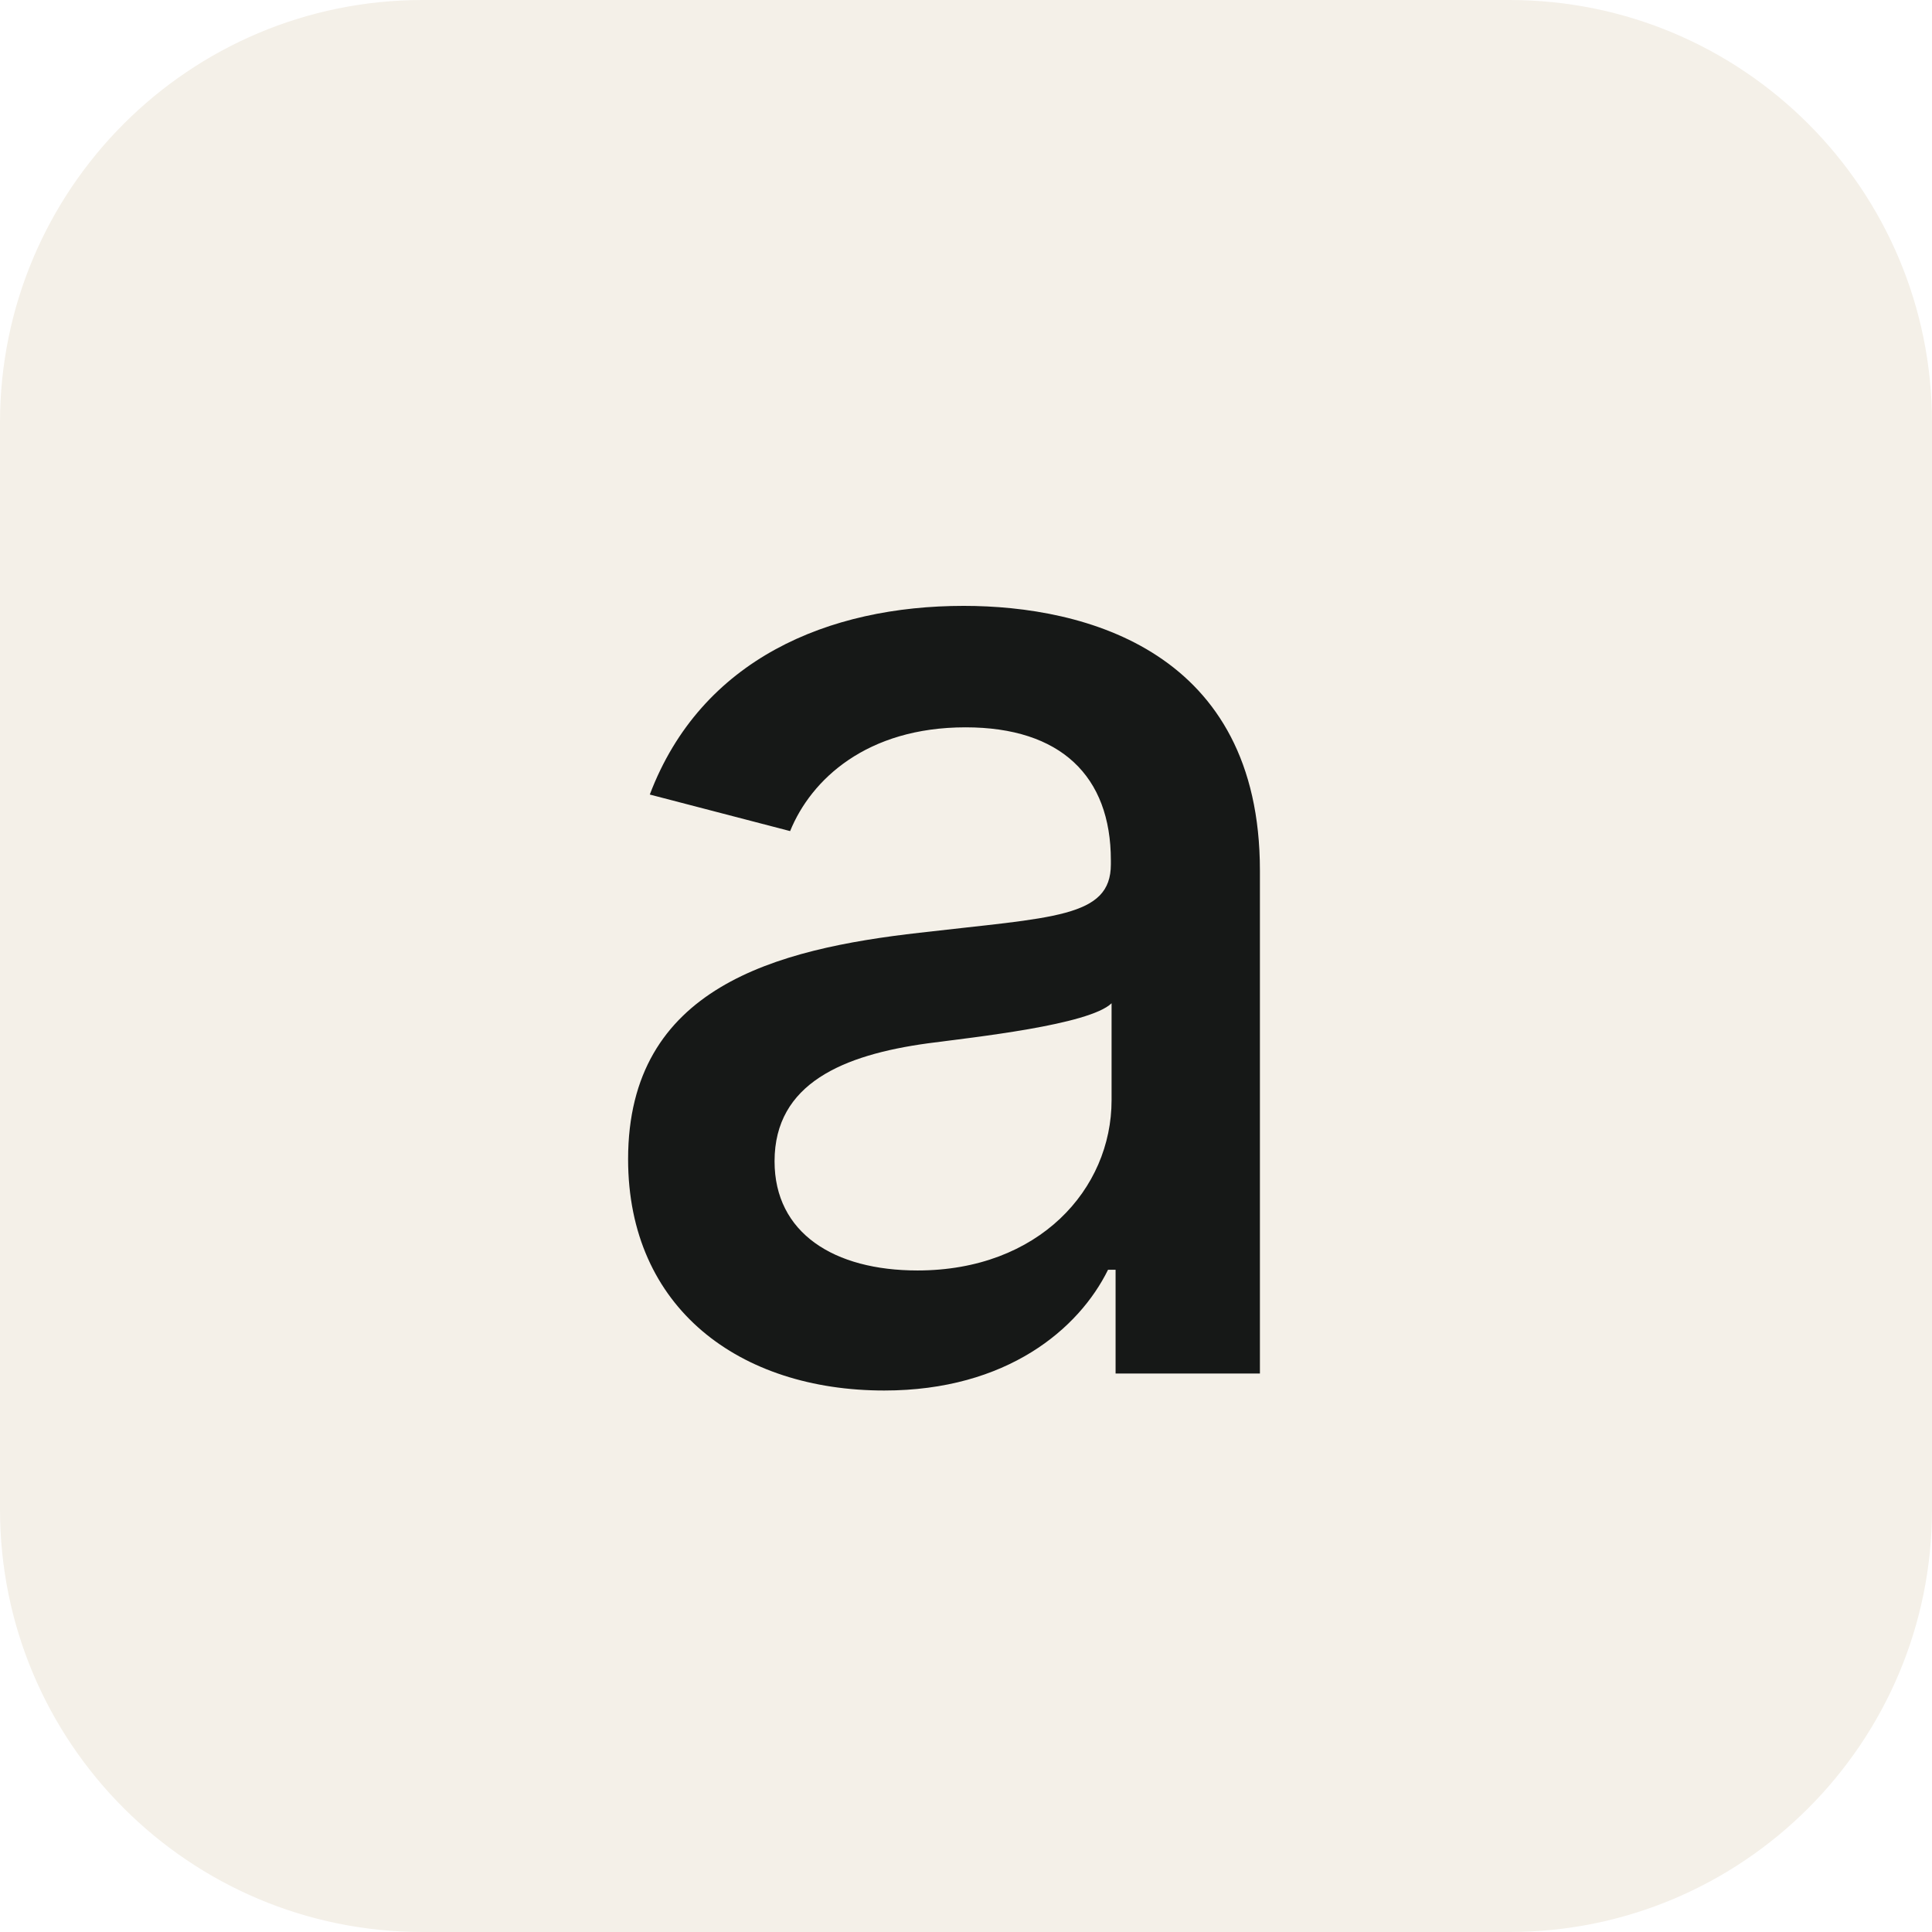
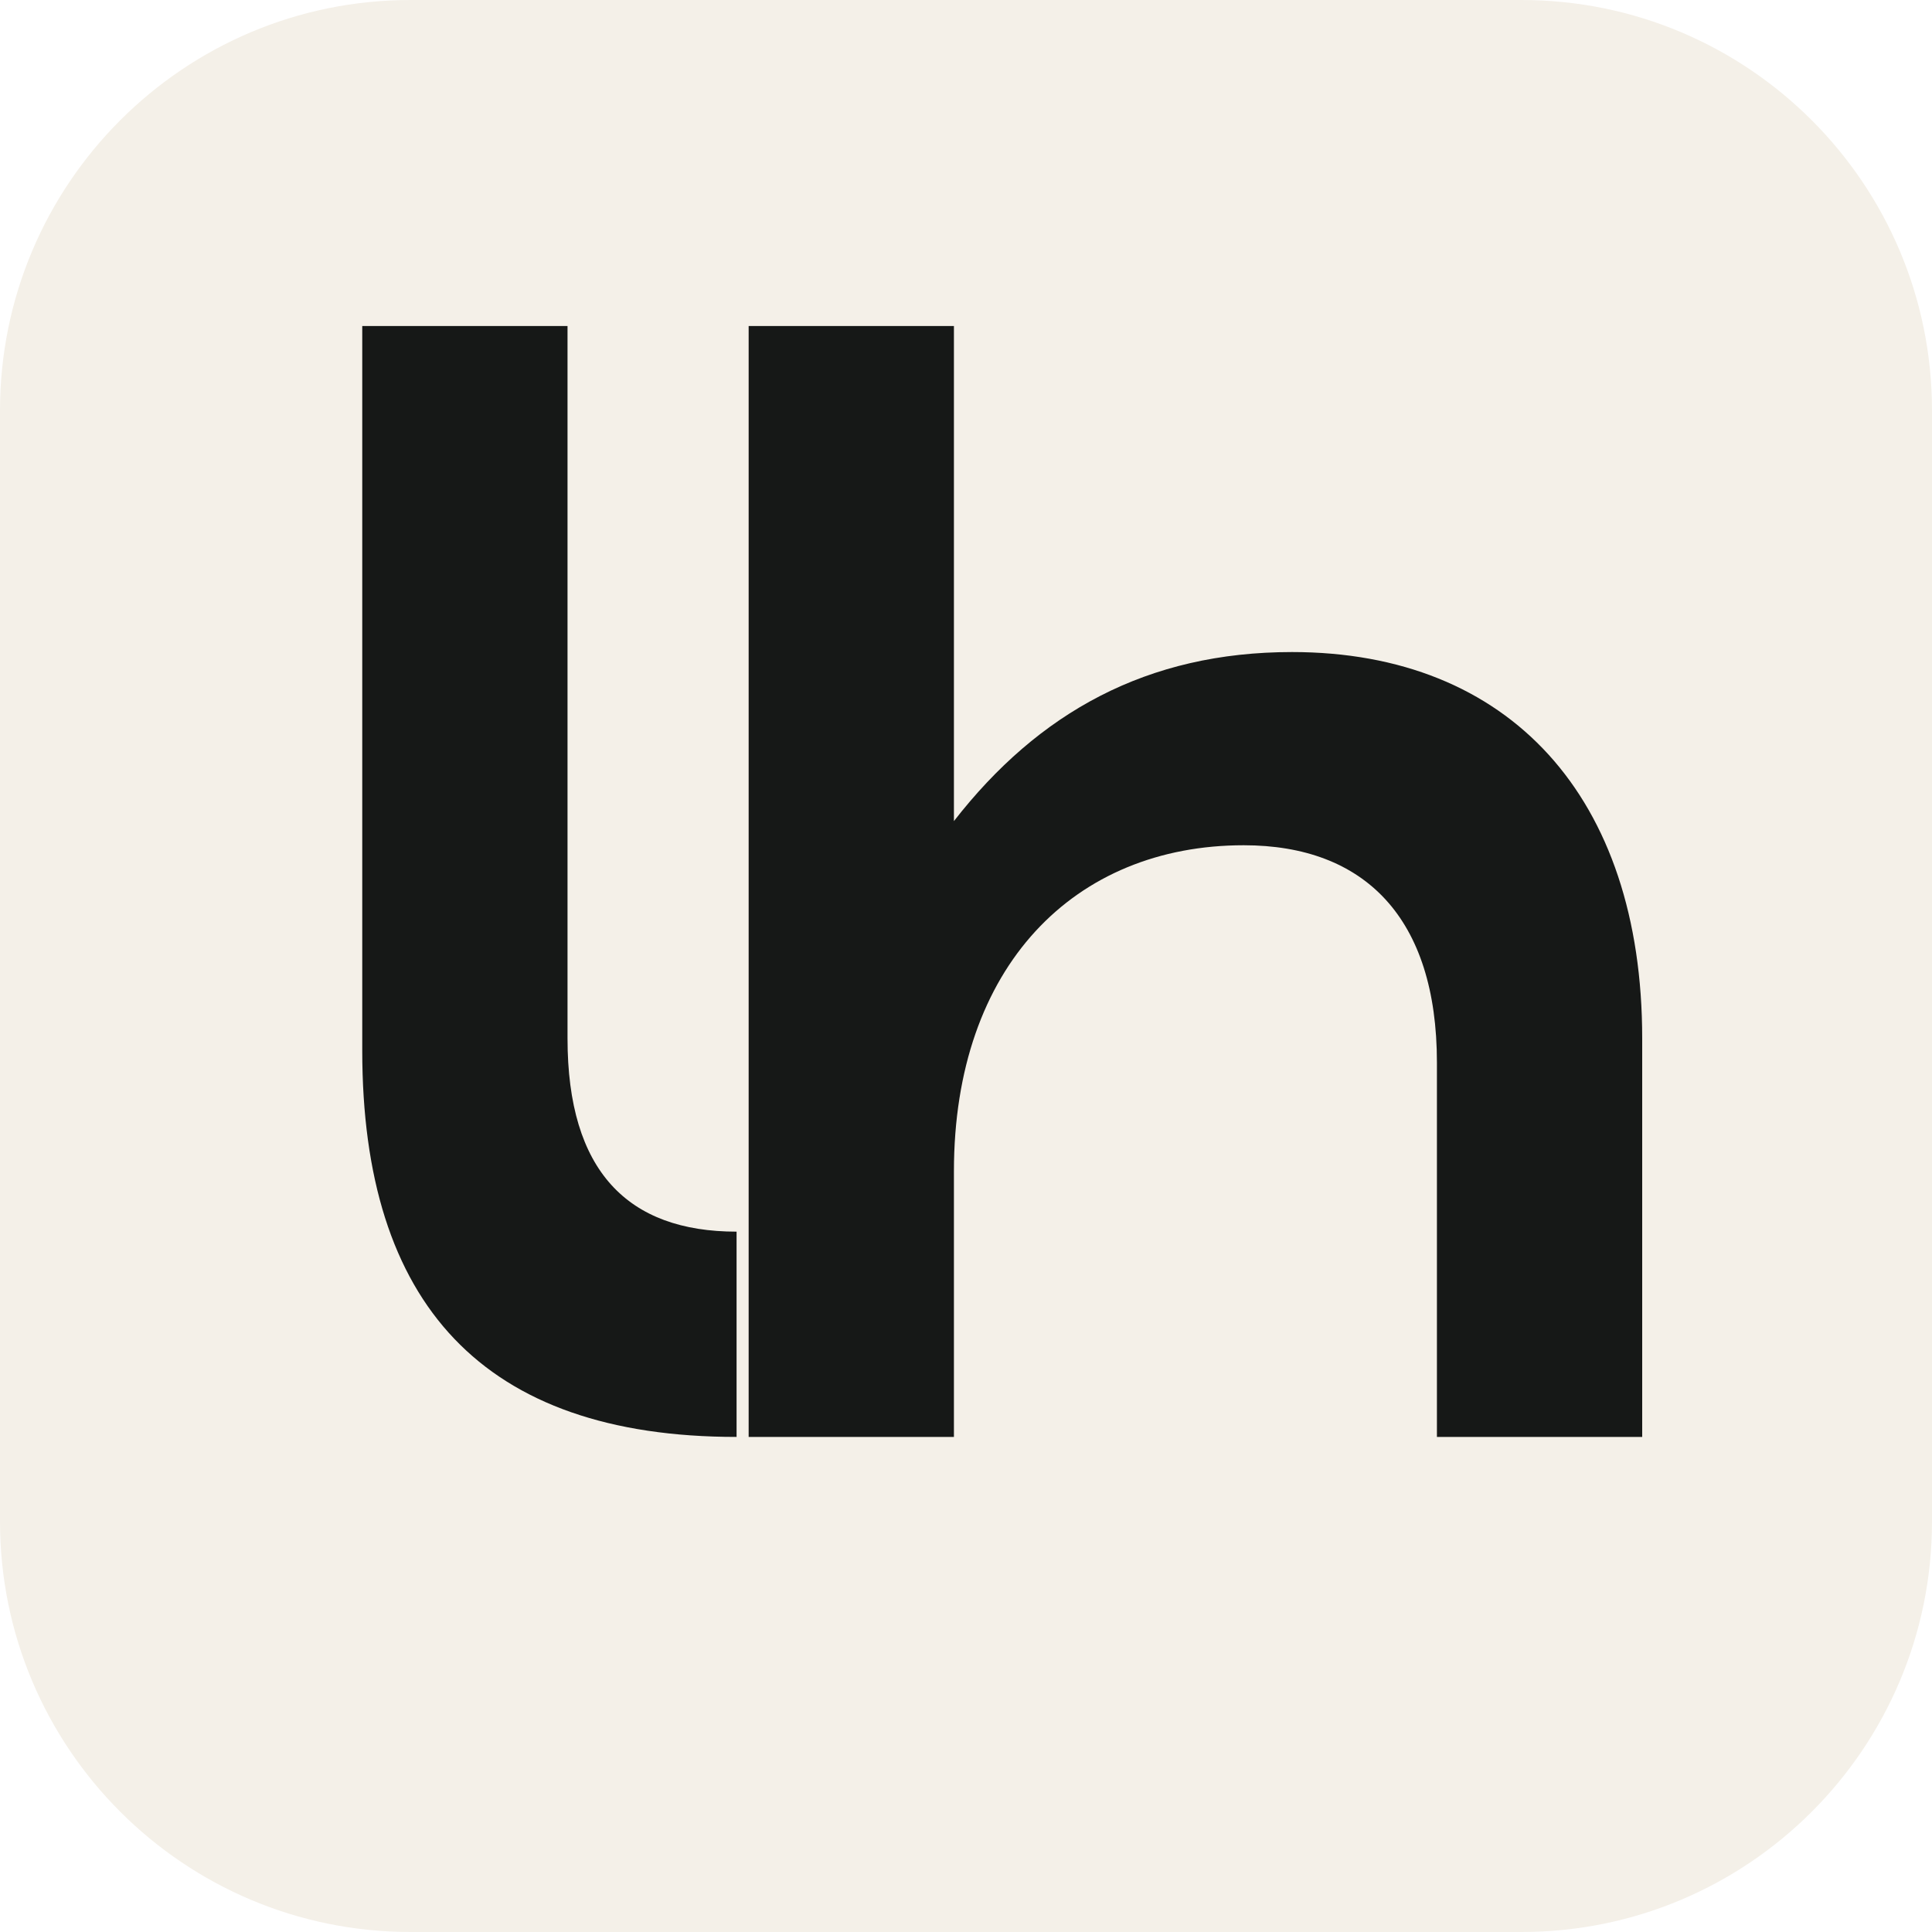
- <svg xmlns="http://www.w3.org/2000/svg" viewBox="0 0 128 128" role="img" aria-labelledby="title desc">
-   <rect width="128" height="128" rx="28" fill="#F4F0E8" />
-   <text x="64" y="91" fill="#161817" font-family="Manrope, Inter, Arial, sans-serif" font-size="92" font-weight="500" letter-spacing="-7" text-anchor="middle">a</text>
+ <svg xmlns="http://www.w3.org/2000/svg" viewBox="0 0 160 160" role="img" aria-labelledby="title desc">
+   <rect width="160" height="160" rx="34" fill="#F4F0E8" />
+   <path fill="#161817" d="M30 27h17v59c0 11 5 16 14 16v17c-21 0-31-11-31-32V27Z" />
+   <path fill="#161817" d="M62 27h17v41c7-9 16-14 28-14 18 0 29 12 29 32v33h-17V88c0-12-6-18-16-18-14 0-24 10-24 27v22H62V27Z" />
</svg>
